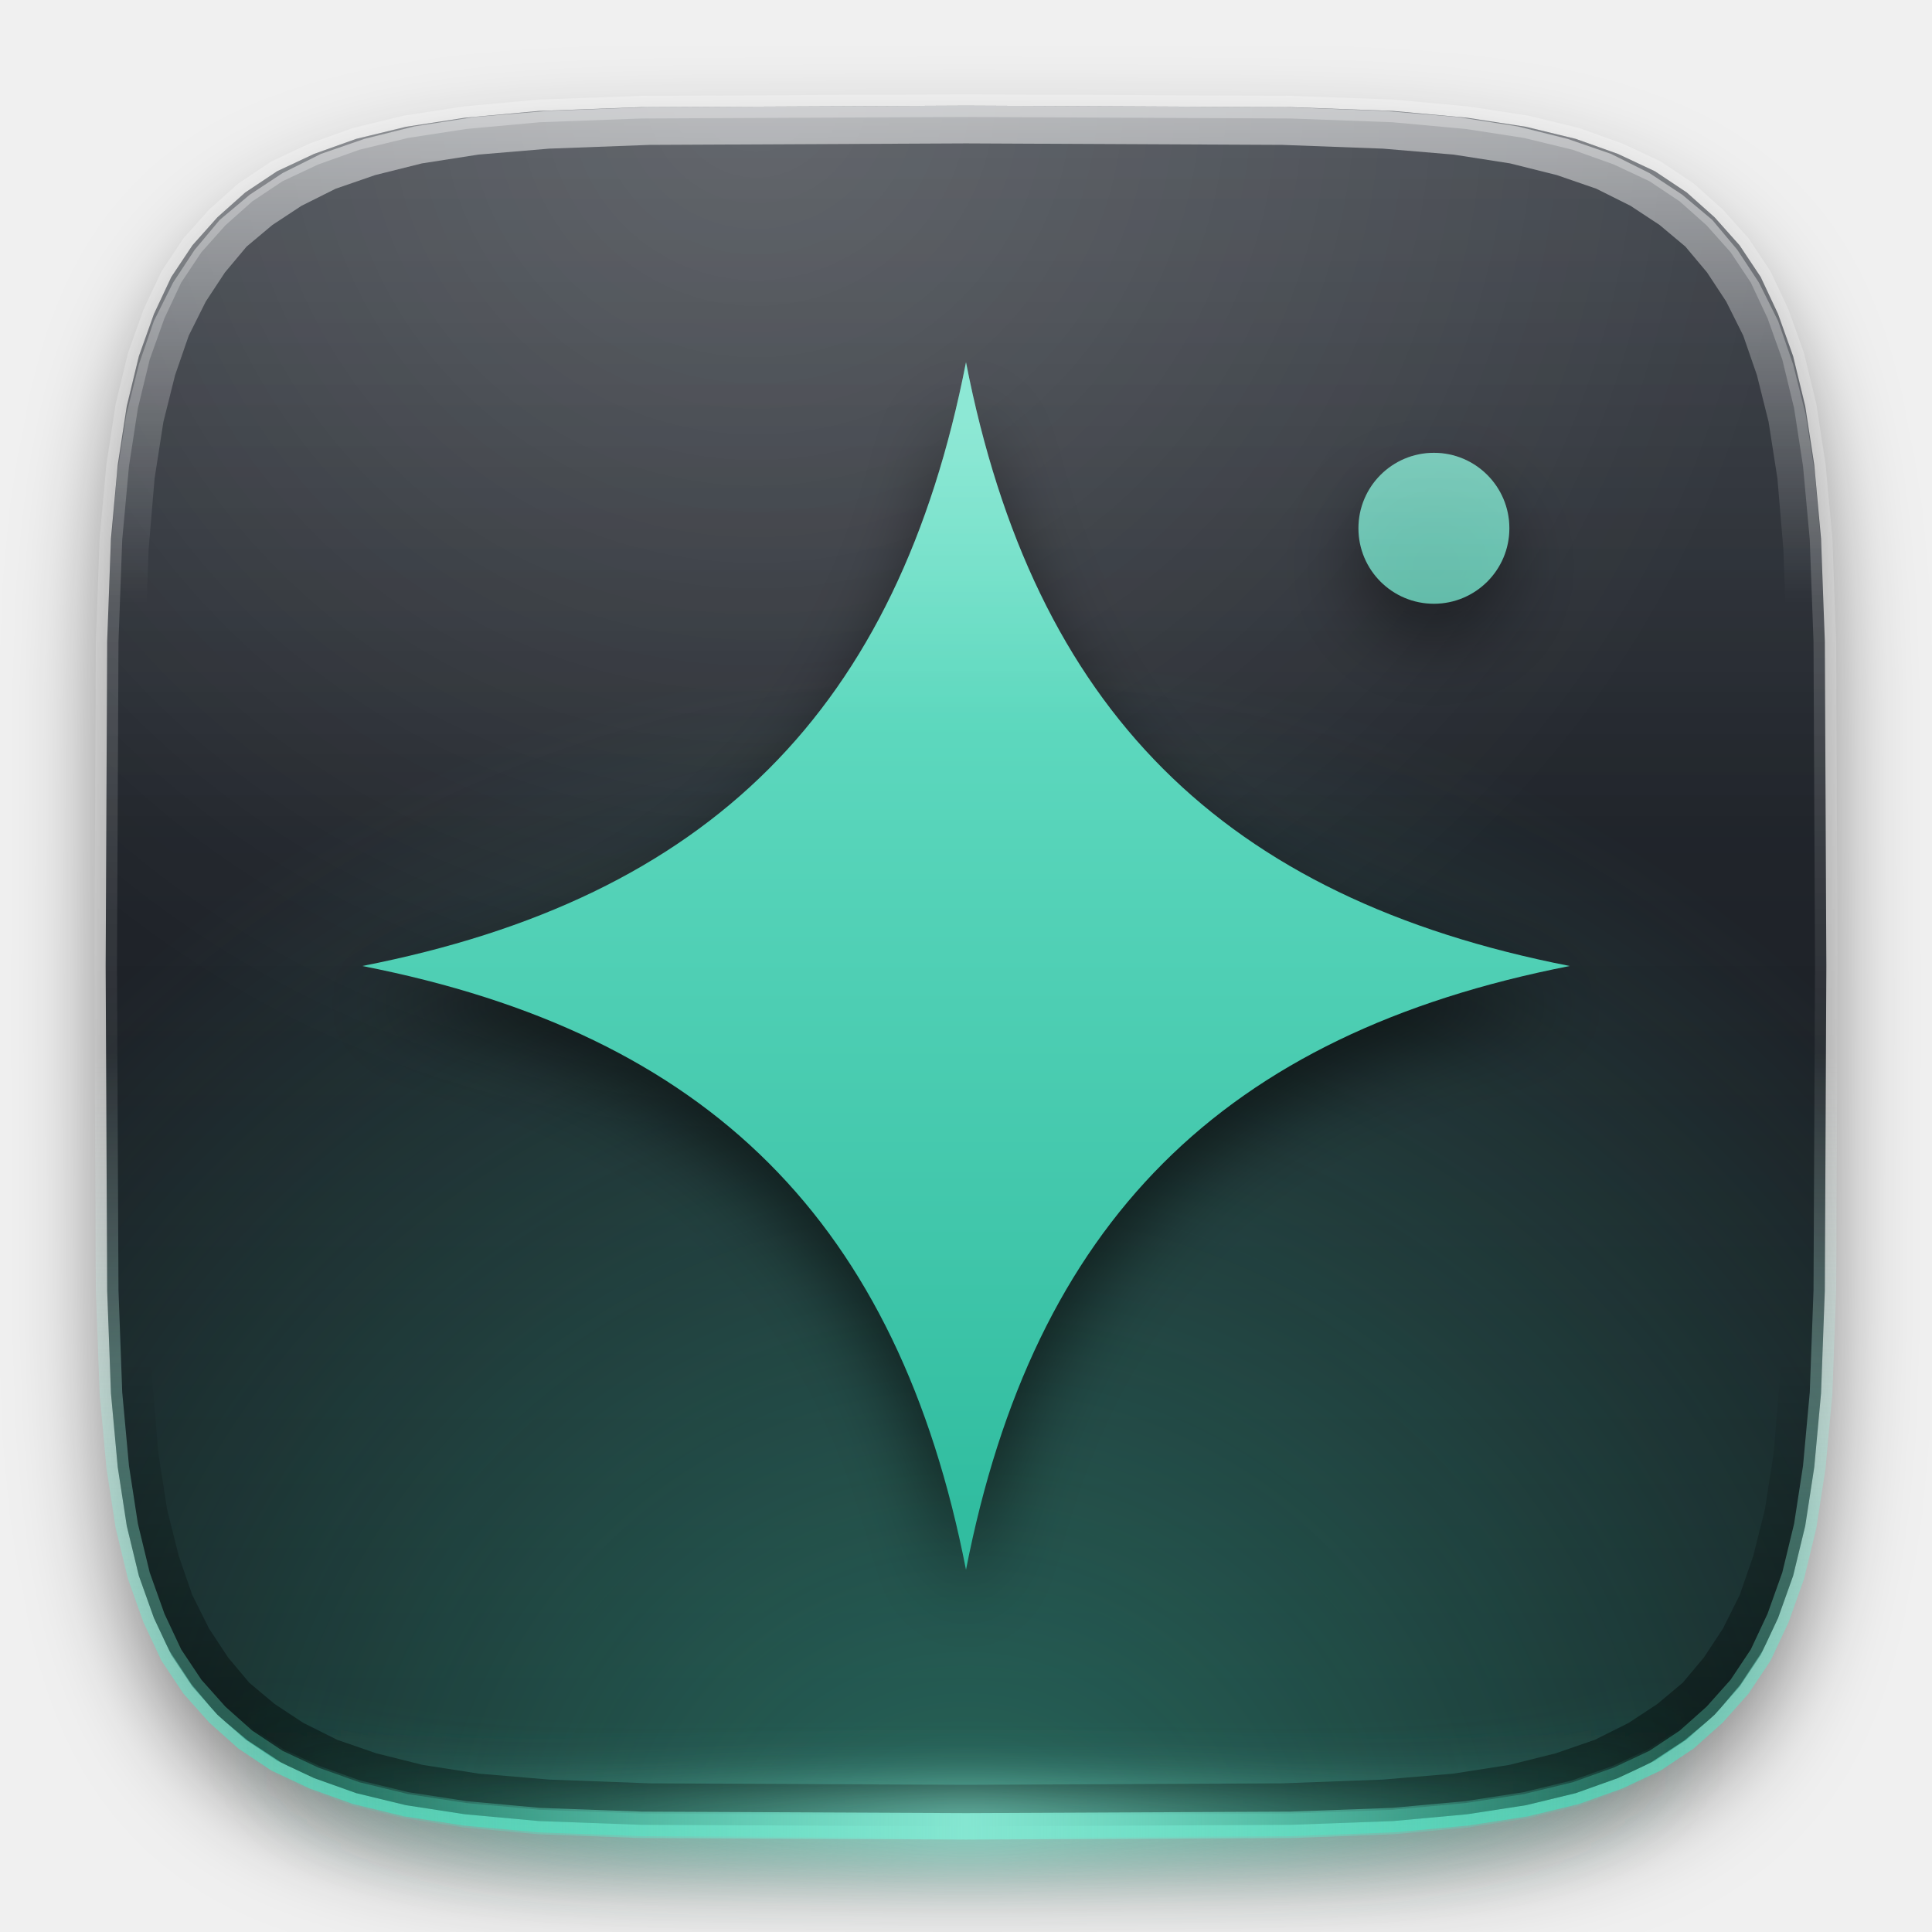
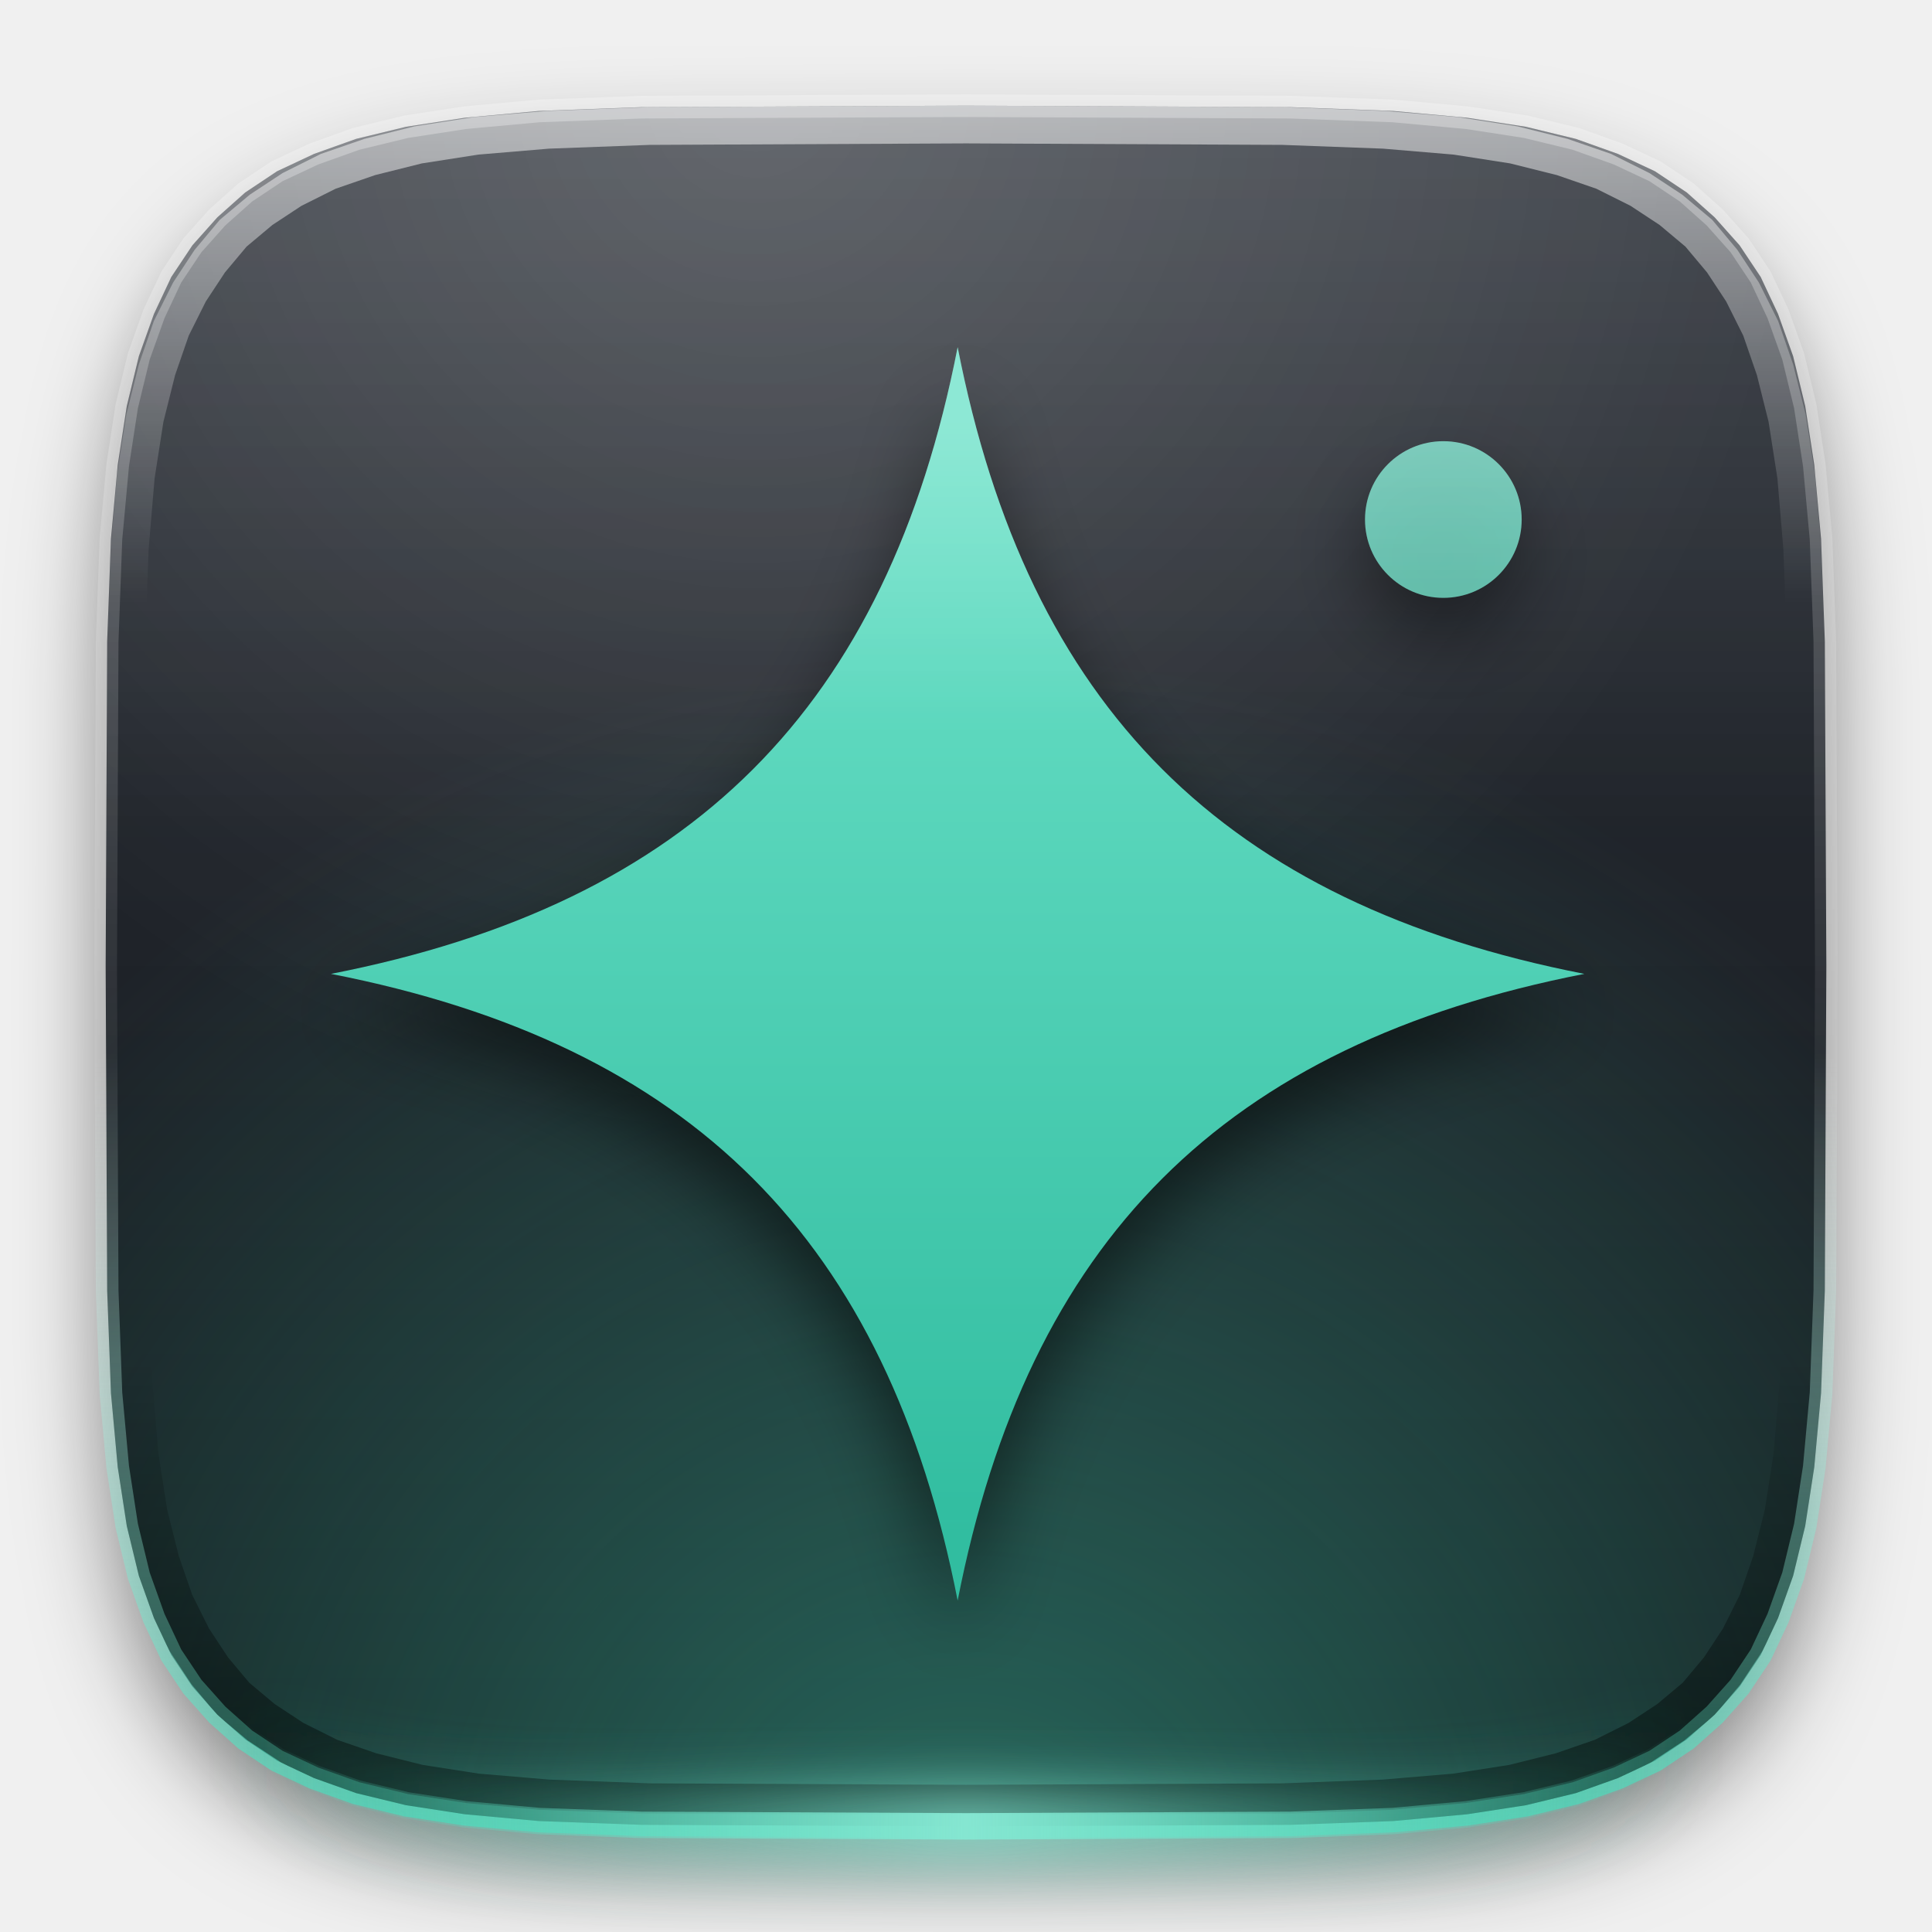
<svg xmlns="http://www.w3.org/2000/svg" viewBox="0 0 256 256" width="256" height="256">
  <defs>
    <linearGradient id="tile" x1="0" y1="0" x2="0" y2="1">
      <stop offset="0" stop-color="#2B3038" />
      <stop offset="1" stop-color="#121519" />
    </linearGradient>
    <radialGradient id="glow" cx=".5" cy="1.04" r=".72">
      <stop offset="0" stop-color="#43D9B8" stop-opacity=".42" />
      <stop offset="1" stop-color="#43D9B8" stop-opacity="0" />
    </radialGradient>
    <linearGradient id="sheen" x1="0" y1="0" x2="0" y2="1">
      <stop offset="0" stop-color="#fff" stop-opacity=".14" />
      <stop offset=".42" stop-color="#fff" stop-opacity="0" />
    </linearGradient>
    <radialGradient id="spec" cx=".38" cy="0" r=".6">
      <stop offset="0" stop-color="#fff" stop-opacity=".16" />
      <stop offset="1" stop-color="#fff" stop-opacity="0" />
    </radialGradient>
    <linearGradient id="rim" x1="0" y1="0" x2="0" y2="1">
      <stop offset="0" stop-color="#fff" stop-opacity=".30" />
      <stop offset=".55" stop-color="#fff" stop-opacity=".06" />
      <stop offset="1" stop-color="#43D9B8" stop-opacity=".75" />
    </linearGradient>
    <linearGradient id="hi" gradientUnits="userSpaceOnUse" x1="0" y1="14" x2="0" y2="80">
      <stop offset="0" stop-color="#fff" stop-opacity=".55" />
      <stop offset="1" stop-color="#fff" stop-opacity="0" />
    </linearGradient>
    <linearGradient id="lo" gradientUnits="userSpaceOnUse" x1="0" y1="180" x2="0" y2="242">
      <stop offset="0" stop-color="#000" stop-opacity="0" />
      <stop offset="1" stop-color="#000" stop-opacity=".55" />
    </linearGradient>
    <filter id="drop" x="-20%" y="-20%" width="140%" height="150%">
      <feGaussianBlur stdDeviation="6" />
      <feOffset dy="6" />
    </filter>
    <clipPath id="inside">
      <path d="M242.0 128.0 L241.8 171.0 L241.3 184.6 L240.4 194.4 L239.2 202.2 L237.6 208.8 L235.6 214.4 L233.3 219.3 L230.5 223.5 L227.2 227.2 L223.5 230.5 L219.3 233.3 L214.4 235.6 L208.8 237.6 L202.2 239.2 L194.4 240.4 L184.6 241.3 L171.0 241.8 L128.0 242.0 L85.0 241.8 L71.4 241.3 L61.6 240.4 L53.8 239.2 L47.2 237.6 L41.6 235.6 L36.7 233.3 L32.5 230.5 L28.8 227.2 L25.5 223.5 L22.7 219.3 L20.4 214.4 L18.4 208.8 L16.8 202.2 L15.6 194.4 L14.7 184.6 L14.2 171.0 L14.0 128.0 L14.2 85.0 L14.7 71.4 L15.6 61.6 L16.8 53.8 L18.4 47.2 L20.4 41.6 L22.7 36.7 L25.5 32.5 L28.8 28.8 L32.5 25.5 L36.7 22.7 L41.6 20.4 L47.2 18.4 L53.8 16.8 L61.6 15.6 L71.4 14.7 L85.0 14.2 L128.0 14.0 L171.0 14.2 L184.6 14.7 L194.4 15.6 L202.2 16.8 L208.8 18.4 L214.4 20.4 L219.3 22.7 L223.5 25.5 L227.2 28.8 L230.5 32.5 L233.3 36.7 L235.6 41.6 L237.6 47.2 L239.2 53.8 L240.4 61.6 L241.3 71.4 L241.8 85.0Z" />
    </clipPath>
    <linearGradient id="ink" x1="0" y1="0" x2="0" y2="1">
      <stop offset="0" stop-color="#92E9D6" />
      <stop offset="1" stop-color="#43D9B8" />
    </linearGradient>
    <filter id="halo" x="-30%" y="-30%" width="160%" height="160%">
      <feGaussianBlur stdDeviation="9" />
    </filter>
    <filter id="soft" x="-40%" y="-40%" width="180%" height="180%">
      <feGaussianBlur stdDeviation="4" />
    </filter>
    <mask id="shape" maskUnits="userSpaceOnUse" x="0" y="0" width="256" height="256">
-       <path fill="#fff" d="M128 48c9 46 34 71 80 80-46 9-71 34-80 80-9-46-34-71-80-80 46-9 71-34 80-80z" />
-       <circle fill="#fff" opacity=".8" cx="190" cy="70" r="10" />
+       <g transform="translate(-5.97 -3.82) scale(1.038)">
+         <path fill="#fff" d="M128 48c9 46 34 71 80 80-46 9-71 34-80 80-9-46-34-71-80-80 46-9 71-34 80-80z" />
+         <circle fill="#fff" opacity=".8" cx="190" cy="70" r="10" />
+       </g>
    </mask>
    <linearGradient id="gloss" gradientUnits="userSpaceOnUse" x1="0" y1="56" x2="0" y2="200">
      <stop offset="0" stop-color="#fff" stop-opacity=".62" />
      <stop offset=".42" stop-color="#fff" stop-opacity=".08" />
      <stop offset=".43" stop-color="#fff" stop-opacity="0" />
      <stop offset="1" stop-color="#fff" stop-opacity="0" />
    </linearGradient>
    <linearGradient id="foot" gradientUnits="userSpaceOnUse" x1="0" y1="120" x2="0" y2="206">
      <stop offset="0" stop-color="#000" stop-opacity="0" />
      <stop offset="1" stop-color="#000" stop-opacity=".28" />
    </linearGradient>
    <linearGradient id="ring" gradientUnits="userSpaceOnUse" x1="14" y1="0" x2="242" y2="0">
      <stop offset=".08" stop-color="#43D9B8" stop-opacity="0" />
      <stop offset=".5" stop-color="#85E6D1" />
      <stop offset=".92" stop-color="#43D9B8" stop-opacity="0" />
    </linearGradient>
    <clipPath id="low">
      <rect x="0" y="196" width="256" height="60" />
    </clipPath>
  </defs>
  <path d="M242.0 128.0 L241.8 171.0 L241.3 184.6 L240.4 194.4 L239.2 202.2 L237.6 208.8 L235.6 214.4 L233.3 219.3 L230.5 223.5 L227.2 227.2 L223.5 230.5 L219.3 233.3 L214.4 235.6 L208.8 237.6 L202.2 239.2 L194.4 240.4 L184.6 241.3 L171.0 241.8 L128.0 242.0 L85.0 241.8 L71.4 241.3 L61.6 240.4 L53.8 239.2 L47.2 237.6 L41.6 235.6 L36.7 233.3 L32.5 230.5 L28.8 227.2 L25.5 223.5 L22.7 219.3 L20.4 214.4 L18.4 208.8 L16.8 202.2 L15.6 194.4 L14.7 184.6 L14.2 171.0 L14.0 128.0 L14.2 85.0 L14.7 71.4 L15.6 61.6 L16.8 53.8 L18.4 47.2 L20.4 41.6 L22.7 36.7 L25.5 32.5 L28.8 28.8 L32.5 25.5 L36.7 22.7 L41.6 20.4 L47.2 18.4 L53.8 16.8 L61.6 15.6 L71.4 14.7 L85.0 14.2 L128.0 14.0 L171.0 14.2 L184.6 14.7 L194.4 15.6 L202.2 16.8 L208.8 18.4 L214.4 20.4 L219.3 22.7 L223.5 25.5 L227.2 28.8 L230.5 32.5 L233.3 36.7 L235.6 41.6 L237.6 47.2 L239.2 53.8 L240.4 61.6 L241.3 71.4 L241.8 85.0Z" fill="#000" opacity=".5" filter="url(#drop)" />
  <path d="M242.0 128.0 L241.8 171.0 L241.3 184.6 L240.4 194.4 L239.2 202.2 L237.6 208.8 L235.6 214.4 L233.3 219.3 L230.5 223.5 L227.2 227.2 L223.5 230.5 L219.3 233.3 L214.4 235.6 L208.8 237.6 L202.2 239.2 L194.4 240.4 L184.6 241.3 L171.0 241.8 L128.0 242.0 L85.0 241.8 L71.4 241.3 L61.6 240.4 L53.8 239.2 L47.2 237.6 L41.6 235.6 L36.7 233.3 L32.5 230.5 L28.8 227.2 L25.5 223.5 L22.7 219.3 L20.4 214.4 L18.4 208.8 L16.8 202.2 L15.6 194.4 L14.7 184.6 L14.2 171.0 L14.0 128.0 L14.2 85.0 L14.7 71.4 L15.6 61.6 L16.8 53.8 L18.4 47.2 L20.4 41.6 L22.7 36.7 L25.5 32.5 L28.8 28.8 L32.5 25.5 L36.7 22.7 L41.6 20.4 L47.2 18.4 L53.8 16.8 L61.6 15.6 L71.4 14.7 L85.0 14.2 L128.0 14.0 L171.0 14.2 L184.6 14.7 L194.4 15.6 L202.2 16.8 L208.8 18.4 L214.4 20.4 L219.3 22.7 L223.5 25.5 L227.2 28.8 L230.5 32.5 L233.3 36.7 L235.6 41.6 L237.6 47.2 L239.2 53.8 L240.4 61.6 L241.3 71.4 L241.8 85.0Z" fill="url(#tile)" />
  <path d="M242.0 128.0 L241.8 171.0 L241.3 184.6 L240.4 194.4 L239.2 202.2 L237.6 208.8 L235.6 214.4 L233.3 219.3 L230.5 223.5 L227.2 227.2 L223.5 230.5 L219.3 233.3 L214.4 235.6 L208.8 237.6 L202.2 239.2 L194.4 240.4 L184.6 241.3 L171.0 241.8 L128.0 242.0 L85.0 241.8 L71.4 241.3 L61.6 240.4 L53.8 239.2 L47.2 237.6 L41.6 235.6 L36.7 233.3 L32.5 230.5 L28.8 227.2 L25.5 223.5 L22.7 219.3 L20.4 214.4 L18.4 208.8 L16.8 202.2 L15.6 194.4 L14.7 184.6 L14.2 171.0 L14.0 128.0 L14.2 85.0 L14.7 71.4 L15.6 61.6 L16.8 53.8 L18.4 47.2 L20.4 41.6 L22.7 36.7 L25.5 32.5 L28.8 28.8 L32.5 25.5 L36.7 22.7 L41.6 20.4 L47.2 18.4 L53.8 16.8 L61.6 15.6 L71.4 14.7 L85.0 14.2 L128.0 14.0 L171.0 14.2 L184.6 14.7 L194.4 15.6 L202.2 16.8 L208.8 18.4 L214.4 20.4 L219.3 22.7 L223.5 25.5 L227.2 28.8 L230.5 32.5 L233.3 36.7 L235.6 41.6 L237.6 47.2 L239.2 53.8 L240.4 61.6 L241.3 71.4 L241.8 85.0Z" fill="url(#spec)" />
  <path d="M242.0 128.0 L241.8 171.0 L241.3 184.6 L240.4 194.4 L239.2 202.2 L237.6 208.8 L235.6 214.4 L233.3 219.3 L230.5 223.5 L227.2 227.2 L223.5 230.5 L219.3 233.3 L214.4 235.6 L208.8 237.6 L202.2 239.2 L194.4 240.4 L184.6 241.3 L171.0 241.8 L128.0 242.0 L85.0 241.8 L71.4 241.3 L61.6 240.4 L53.8 239.2 L47.2 237.6 L41.6 235.6 L36.7 233.3 L32.5 230.5 L28.8 227.2 L25.5 223.5 L22.7 219.3 L20.4 214.4 L18.4 208.8 L16.8 202.2 L15.6 194.4 L14.7 184.6 L14.2 171.0 L14.0 128.0 L14.2 85.0 L14.7 71.4 L15.6 61.6 L16.8 53.8 L18.4 47.2 L20.4 41.6 L22.7 36.7 L25.5 32.5 L28.8 28.8 L32.5 25.5 L36.7 22.7 L41.6 20.4 L47.2 18.4 L53.8 16.8 L61.6 15.6 L71.4 14.7 L85.0 14.2 L128.0 14.0 L171.0 14.2 L184.6 14.7 L194.4 15.6 L202.2 16.8 L208.8 18.4 L214.4 20.4 L219.3 22.7 L223.5 25.5 L227.2 28.8 L230.5 32.5 L233.3 36.7 L235.6 41.6 L237.6 47.2 L239.2 53.8 L240.4 61.6 L241.3 71.4 L241.8 85.0Z" fill="url(#glow)" />
  <path d="M242.0 128.0 L241.8 171.0 L241.3 184.6 L240.4 194.4 L239.2 202.2 L237.6 208.8 L235.6 214.4 L233.3 219.3 L230.5 223.5 L227.2 227.2 L223.5 230.5 L219.3 233.3 L214.4 235.6 L208.8 237.6 L202.2 239.2 L194.4 240.4 L184.6 241.3 L171.0 241.8 L128.0 242.0 L85.0 241.8 L71.4 241.3 L61.6 240.4 L53.8 239.2 L47.2 237.6 L41.6 235.6 L36.7 233.3 L32.5 230.5 L28.8 227.2 L25.5 223.5 L22.7 219.3 L20.4 214.4 L18.4 208.8 L16.8 202.2 L15.6 194.4 L14.7 184.6 L14.2 171.0 L14.0 128.0 L14.2 85.0 L14.7 71.4 L15.6 61.6 L16.8 53.8 L18.4 47.2 L20.4 41.6 L22.7 36.7 L25.5 32.5 L28.8 28.8 L32.5 25.5 L36.7 22.7 L41.6 20.4 L47.2 18.4 L53.8 16.8 L61.6 15.6 L71.4 14.7 L85.0 14.2 L128.0 14.0 L171.0 14.2 L184.6 14.7 L194.4 15.6 L202.2 16.8 L208.8 18.4 L214.4 20.4 L219.3 22.7 L223.5 25.5 L227.2 28.8 L230.5 32.5 L233.3 36.7 L235.6 41.6 L237.6 47.2 L239.2 53.8 L240.4 61.6 L241.3 71.4 L241.8 85.0Z" fill="url(#sheen)" />
  <g>
    <defs>
      <linearGradient id="solid" gradientUnits="userSpaceOnUse" x1="0" y1="60" x2="0" y2="200">
        <stop offset="0" stop-color="#6CE1C8" />
        <stop offset="1" stop-color="#31BDA0" />
      </linearGradient>
      <linearGradient id="paper" gradientUnits="userSpaceOnUse" x1="0" y1="60" x2="0" y2="200">
        <stop offset="0" stop-color="#FFFFFF" />
        <stop offset="1" stop-color="#DADDE3" />
      </linearGradient>
      <filter id="under" x="-30%" y="-30%" width="160%" height="170%">
        <feGaussianBlur stdDeviation="5" />
        <feOffset dy="5" />
      </filter>
      <linearGradient id="edge" gradientUnits="userSpaceOnUse" x1="0" y1="56" x2="0" y2="96">
        <stop offset="0" stop-color="#fff" stop-opacity=".45" />
        <stop offset="1" stop-color="#fff" stop-opacity="0" />
      </linearGradient>
    </defs>
    <g opacity=".55" filter="url(#under)">
-       <path fill="#000" d="M128 48c9 46 34 71 80 80-46 9-71 34-80 80-9-46-34-71-80-80 46-9 71-34 80-80z" />
-       <circle fill="#000" opacity=".8" cx="190" cy="70" r="10" />
+       <g transform="translate(-5.97 -3.82) scale(1.038)">
+         <path fill="#000" d="M128 48c9 46 34 71 80 80-46 9-71 34-80 80-9-46-34-71-80-80 46-9 71-34 80-80z" />
+         <circle fill="#000" opacity=".8" cx="190" cy="70" r="10" />
+       </g>
    </g>
-     <path fill="url(#solid)" d="M128 48c9 46 34 71 80 80-46 9-71 34-80 80-9-46-34-71-80-80 46-9 71-34 80-80z" />
-     <circle fill="url(#solid)" opacity=".8" cx="190" cy="70" r="10" />
+     <g transform="translate(-5.97 -3.82) scale(1.038)">
+       <path fill="url(#solid)" d="M128 48c9 46 34 71 80 80-46 9-71 34-80 80-9-46-34-71-80-80 46-9 71-34 80-80z" />
+       <circle fill="url(#solid)" opacity=".8" cx="190" cy="70" r="10" />
+     </g>
    <rect width="256" height="256" fill="url(#edge)" mask="url(#shape)" opacity=".5" />
  </g>
  <path d="M242.0 128.0 L241.8 171.0 L241.3 184.6 L240.4 194.4 L239.2 202.2 L237.6 208.8 L235.6 214.4 L233.3 219.3 L230.5 223.5 L227.2 227.2 L223.5 230.5 L219.3 233.3 L214.4 235.6 L208.8 237.6 L202.2 239.2 L194.4 240.4 L184.6 241.3 L171.0 241.8 L128.0 242.0 L85.0 241.8 L71.4 241.3 L61.6 240.4 L53.8 239.2 L47.2 237.6 L41.6 235.6 L36.7 233.3 L32.5 230.5 L28.8 227.2 L25.5 223.5 L22.7 219.3 L20.4 214.4 L18.4 208.8 L16.8 202.2 L15.6 194.4 L14.7 184.6 L14.2 171.0 L14.0 128.0 L14.2 85.0 L14.7 71.4 L15.6 61.6 L16.8 53.8 L18.4 47.2 L20.4 41.6 L22.7 36.7 L25.5 32.5 L28.8 28.8 L32.5 25.5 L36.7 22.7 L41.6 20.4 L47.2 18.4 L53.8 16.8 L61.6 15.6 L71.4 14.7 L85.0 14.2 L128.0 14.0 L171.0 14.2 L184.6 14.7 L194.4 15.6 L202.2 16.8 L208.8 18.4 L214.4 20.4 L219.3 22.7 L223.5 25.5 L227.2 28.8 L230.5 32.5 L233.3 36.7 L235.6 41.6 L237.6 47.2 L239.2 53.8 L240.4 61.6 L241.3 71.4 L241.8 85.0Z" fill="none" stroke="url(#rim)" stroke-width="3" />
  <g clip-path="url(#inside)">
    <path d="M239.5 128.0 L239.3 170.0 L238.8 183.4 L238.0 192.9 L236.8 200.6 L235.2 207.0 L233.3 212.5 L230.9 217.3 L228.2 221.4 L225.1 225.1 L221.4 228.2 L217.3 230.9 L212.5 233.3 L207.0 235.2 L200.6 236.8 L192.9 238.0 L183.4 238.8 L170.0 239.3 L128.0 239.5 L86.0 239.3 L72.6 238.8 L63.1 238.0 L55.4 236.8 L49.0 235.2 L43.5 233.3 L38.7 230.9 L34.6 228.2 L30.9 225.1 L27.8 221.4 L25.1 217.3 L22.7 212.5 L20.8 207.0 L19.2 200.6 L18.0 192.9 L17.2 183.4 L16.7 170.0 L16.5 128.0 L16.7 86.0 L17.2 72.6 L18.0 63.1 L19.2 55.4 L20.8 49.0 L22.7 43.5 L25.1 38.7 L27.8 34.6 L30.9 30.9 L34.6 27.8 L38.7 25.1 L43.5 22.7 L49.0 20.8 L55.4 19.2 L63.1 18.0 L72.6 17.2 L86.0 16.7 L128.0 16.5 L170.0 16.7 L183.4 17.2 L192.9 18.0 L200.6 19.2 L207.0 20.8 L212.5 22.7 L217.3 25.1 L221.4 27.8 L225.1 30.9 L228.2 34.6 L230.9 38.7 L233.3 43.5 L235.2 49.0 L236.8 55.4 L238.0 63.1 L238.8 72.6 L239.3 86.0Z" fill="none" stroke="url(#hi)" stroke-width="5" />
    <path d="M239.5 128.0 L239.3 170.0 L238.8 183.4 L238.0 192.9 L236.8 200.6 L235.2 207.0 L233.3 212.5 L230.9 217.3 L228.2 221.4 L225.1 225.1 L221.4 228.2 L217.3 230.9 L212.5 233.3 L207.0 235.2 L200.6 236.8 L192.9 238.0 L183.4 238.8 L170.0 239.3 L128.0 239.5 L86.0 239.3 L72.6 238.8 L63.1 238.0 L55.4 236.8 L49.0 235.2 L43.5 233.3 L38.7 230.9 L34.6 228.2 L30.9 225.1 L27.8 221.4 L25.1 217.3 L22.7 212.5 L20.8 207.0 L19.2 200.6 L18.0 192.9 L17.2 183.4 L16.7 170.0 L16.5 128.0 L16.7 86.0 L17.2 72.6 L18.0 63.1 L19.2 55.4 L20.8 49.0 L22.7 43.5 L25.1 38.7 L27.8 34.6 L30.9 30.9 L34.6 27.8 L38.7 25.1 L43.5 22.7 L49.0 20.8 L55.4 19.2 L63.1 18.0 L72.6 17.2 L86.0 16.7 L128.0 16.5 L170.0 16.7 L183.4 17.2 L192.9 18.0 L200.6 19.2 L207.0 20.8 L212.5 22.7 L217.3 25.1 L221.4 27.8 L225.1 30.9 L228.2 34.6 L230.9 38.7 L233.3 43.5 L235.2 49.0 L236.8 55.4 L238.0 63.1 L238.8 72.6 L239.3 86.0Z" fill="none" stroke="url(#lo)" stroke-width="6" />
  </g>
  <g clip-path="url(#low)">
    <path d="M242.0 128.0 L241.8 171.0 L241.3 184.6 L240.4 194.4 L239.2 202.2 L237.6 208.8 L235.6 214.4 L233.3 219.3 L230.5 223.5 L227.2 227.2 L223.5 230.5 L219.3 233.3 L214.4 235.6 L208.8 237.6 L202.2 239.2 L194.4 240.4 L184.6 241.3 L171.0 241.8 L128.0 242.0 L85.0 241.8 L71.4 241.3 L61.6 240.4 L53.8 239.2 L47.2 237.6 L41.6 235.6 L36.7 233.3 L32.5 230.5 L28.8 227.2 L25.5 223.5 L22.7 219.3 L20.4 214.4 L18.4 208.8 L16.8 202.2 L15.6 194.4 L14.7 184.6 L14.2 171.0 L14.0 128.0 L14.2 85.0 L14.7 71.4 L15.6 61.6 L16.8 53.8 L18.4 47.2 L20.4 41.6 L22.7 36.7 L25.5 32.5 L28.8 28.8 L32.5 25.5 L36.7 22.7 L41.6 20.4 L47.2 18.4 L53.8 16.8 L61.6 15.6 L71.4 14.7 L85.0 14.2 L128.0 14.0 L171.0 14.2 L184.6 14.7 L194.4 15.6 L202.2 16.8 L208.8 18.4 L214.4 20.4 L219.3 22.7 L223.5 25.5 L227.2 28.8 L230.5 32.5 L233.3 36.7 L235.6 41.6 L237.6 47.2 L239.2 53.8 L240.4 61.6 L241.3 71.4 L241.8 85.0Z" fill="none" stroke="url(#ring)" stroke-width="9" filter="url(#soft)" opacity=".9" />
    <path d="M242.0 128.0 L241.8 171.0 L241.3 184.6 L240.4 194.4 L239.2 202.2 L237.6 208.8 L235.6 214.4 L233.3 219.3 L230.5 223.5 L227.2 227.2 L223.5 230.5 L219.3 233.3 L214.4 235.6 L208.8 237.6 L202.2 239.2 L194.4 240.4 L184.6 241.3 L171.0 241.8 L128.0 242.0 L85.0 241.8 L71.4 241.3 L61.6 240.4 L53.8 239.2 L47.2 237.6 L41.6 235.6 L36.7 233.3 L32.5 230.5 L28.8 227.2 L25.5 223.5 L22.7 219.3 L20.4 214.4 L18.4 208.8 L16.8 202.2 L15.6 194.4 L14.7 184.6 L14.2 171.0 L14.0 128.0 L14.2 85.0 L14.7 71.4 L15.6 61.6 L16.8 53.8 L18.4 47.2 L20.4 41.6 L22.7 36.7 L25.5 32.5 L28.8 28.8 L32.5 25.5 L36.7 22.7 L41.6 20.4 L47.2 18.4 L53.8 16.8 L61.6 15.6 L71.4 14.7 L85.0 14.2 L128.0 14.0 L171.0 14.2 L184.6 14.7 L194.4 15.6 L202.2 16.8 L208.8 18.4 L214.4 20.4 L219.3 22.7 L223.5 25.5 L227.2 28.8 L230.5 32.5 L233.3 36.7 L235.6 41.6 L237.6 47.2 L239.2 53.8 L240.4 61.6 L241.3 71.4 L241.8 85.0Z" fill="none" stroke="url(#ring)" stroke-width="3.5" />
  </g>
</svg>
